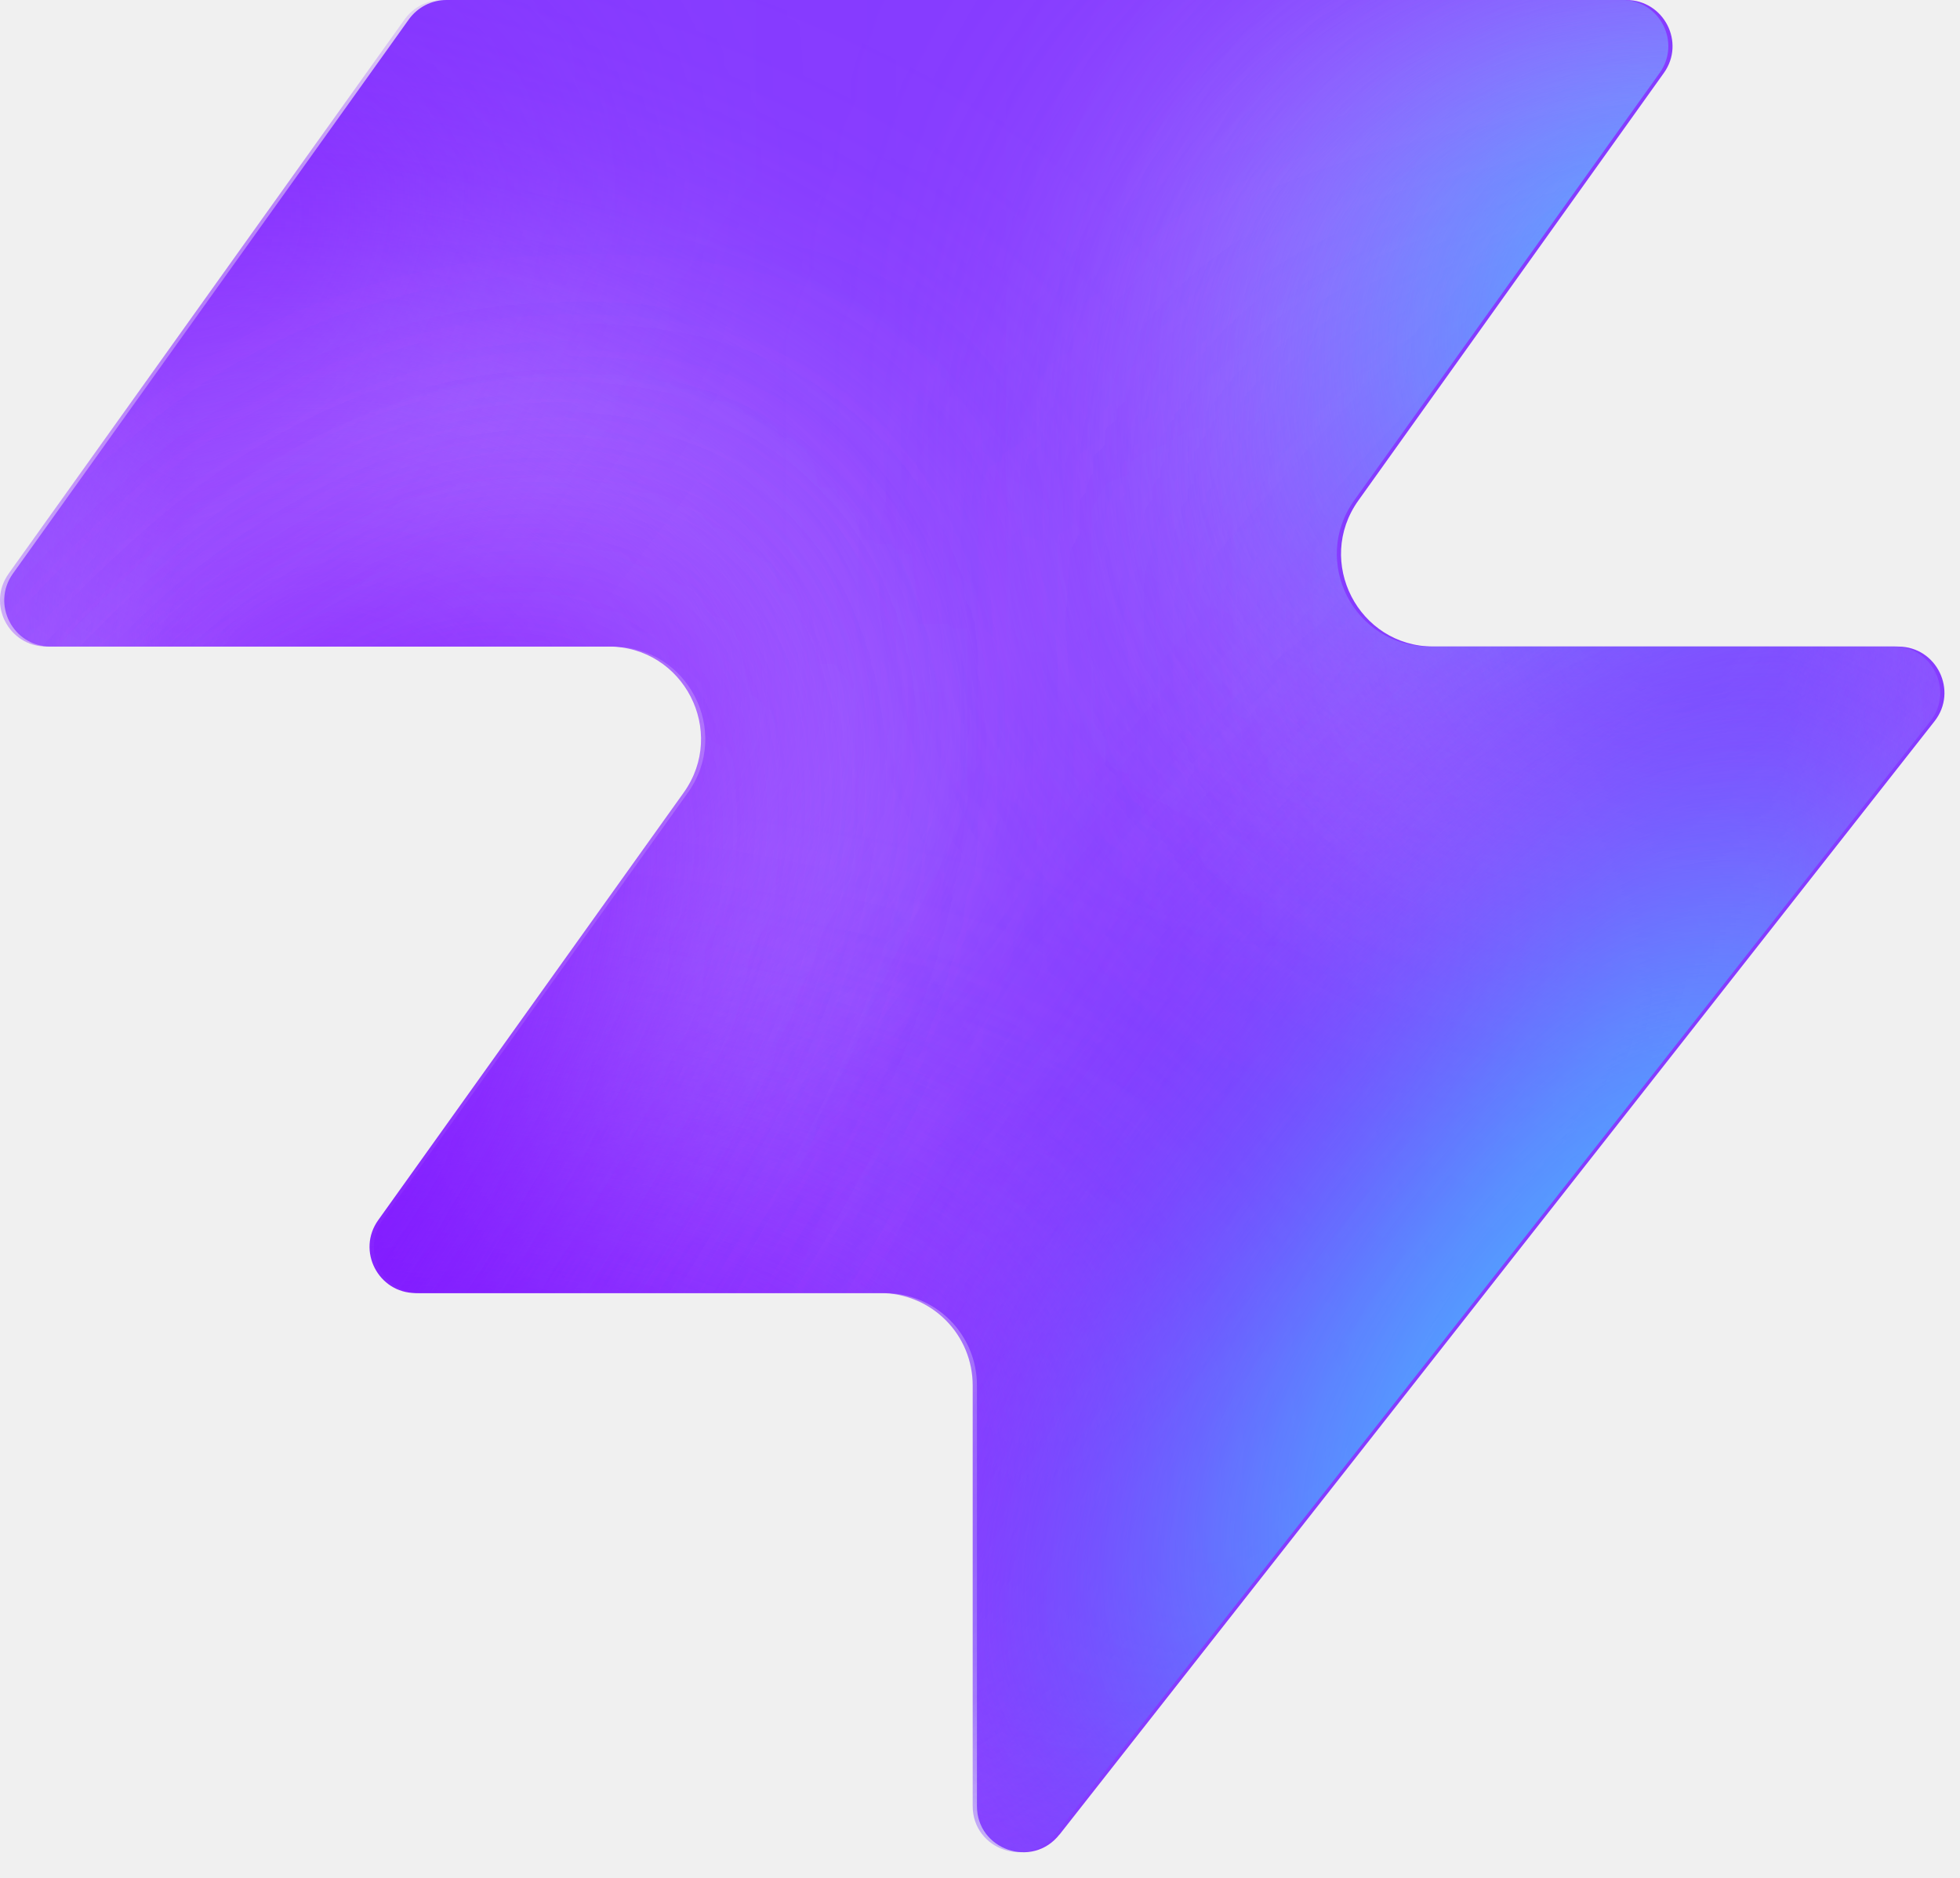
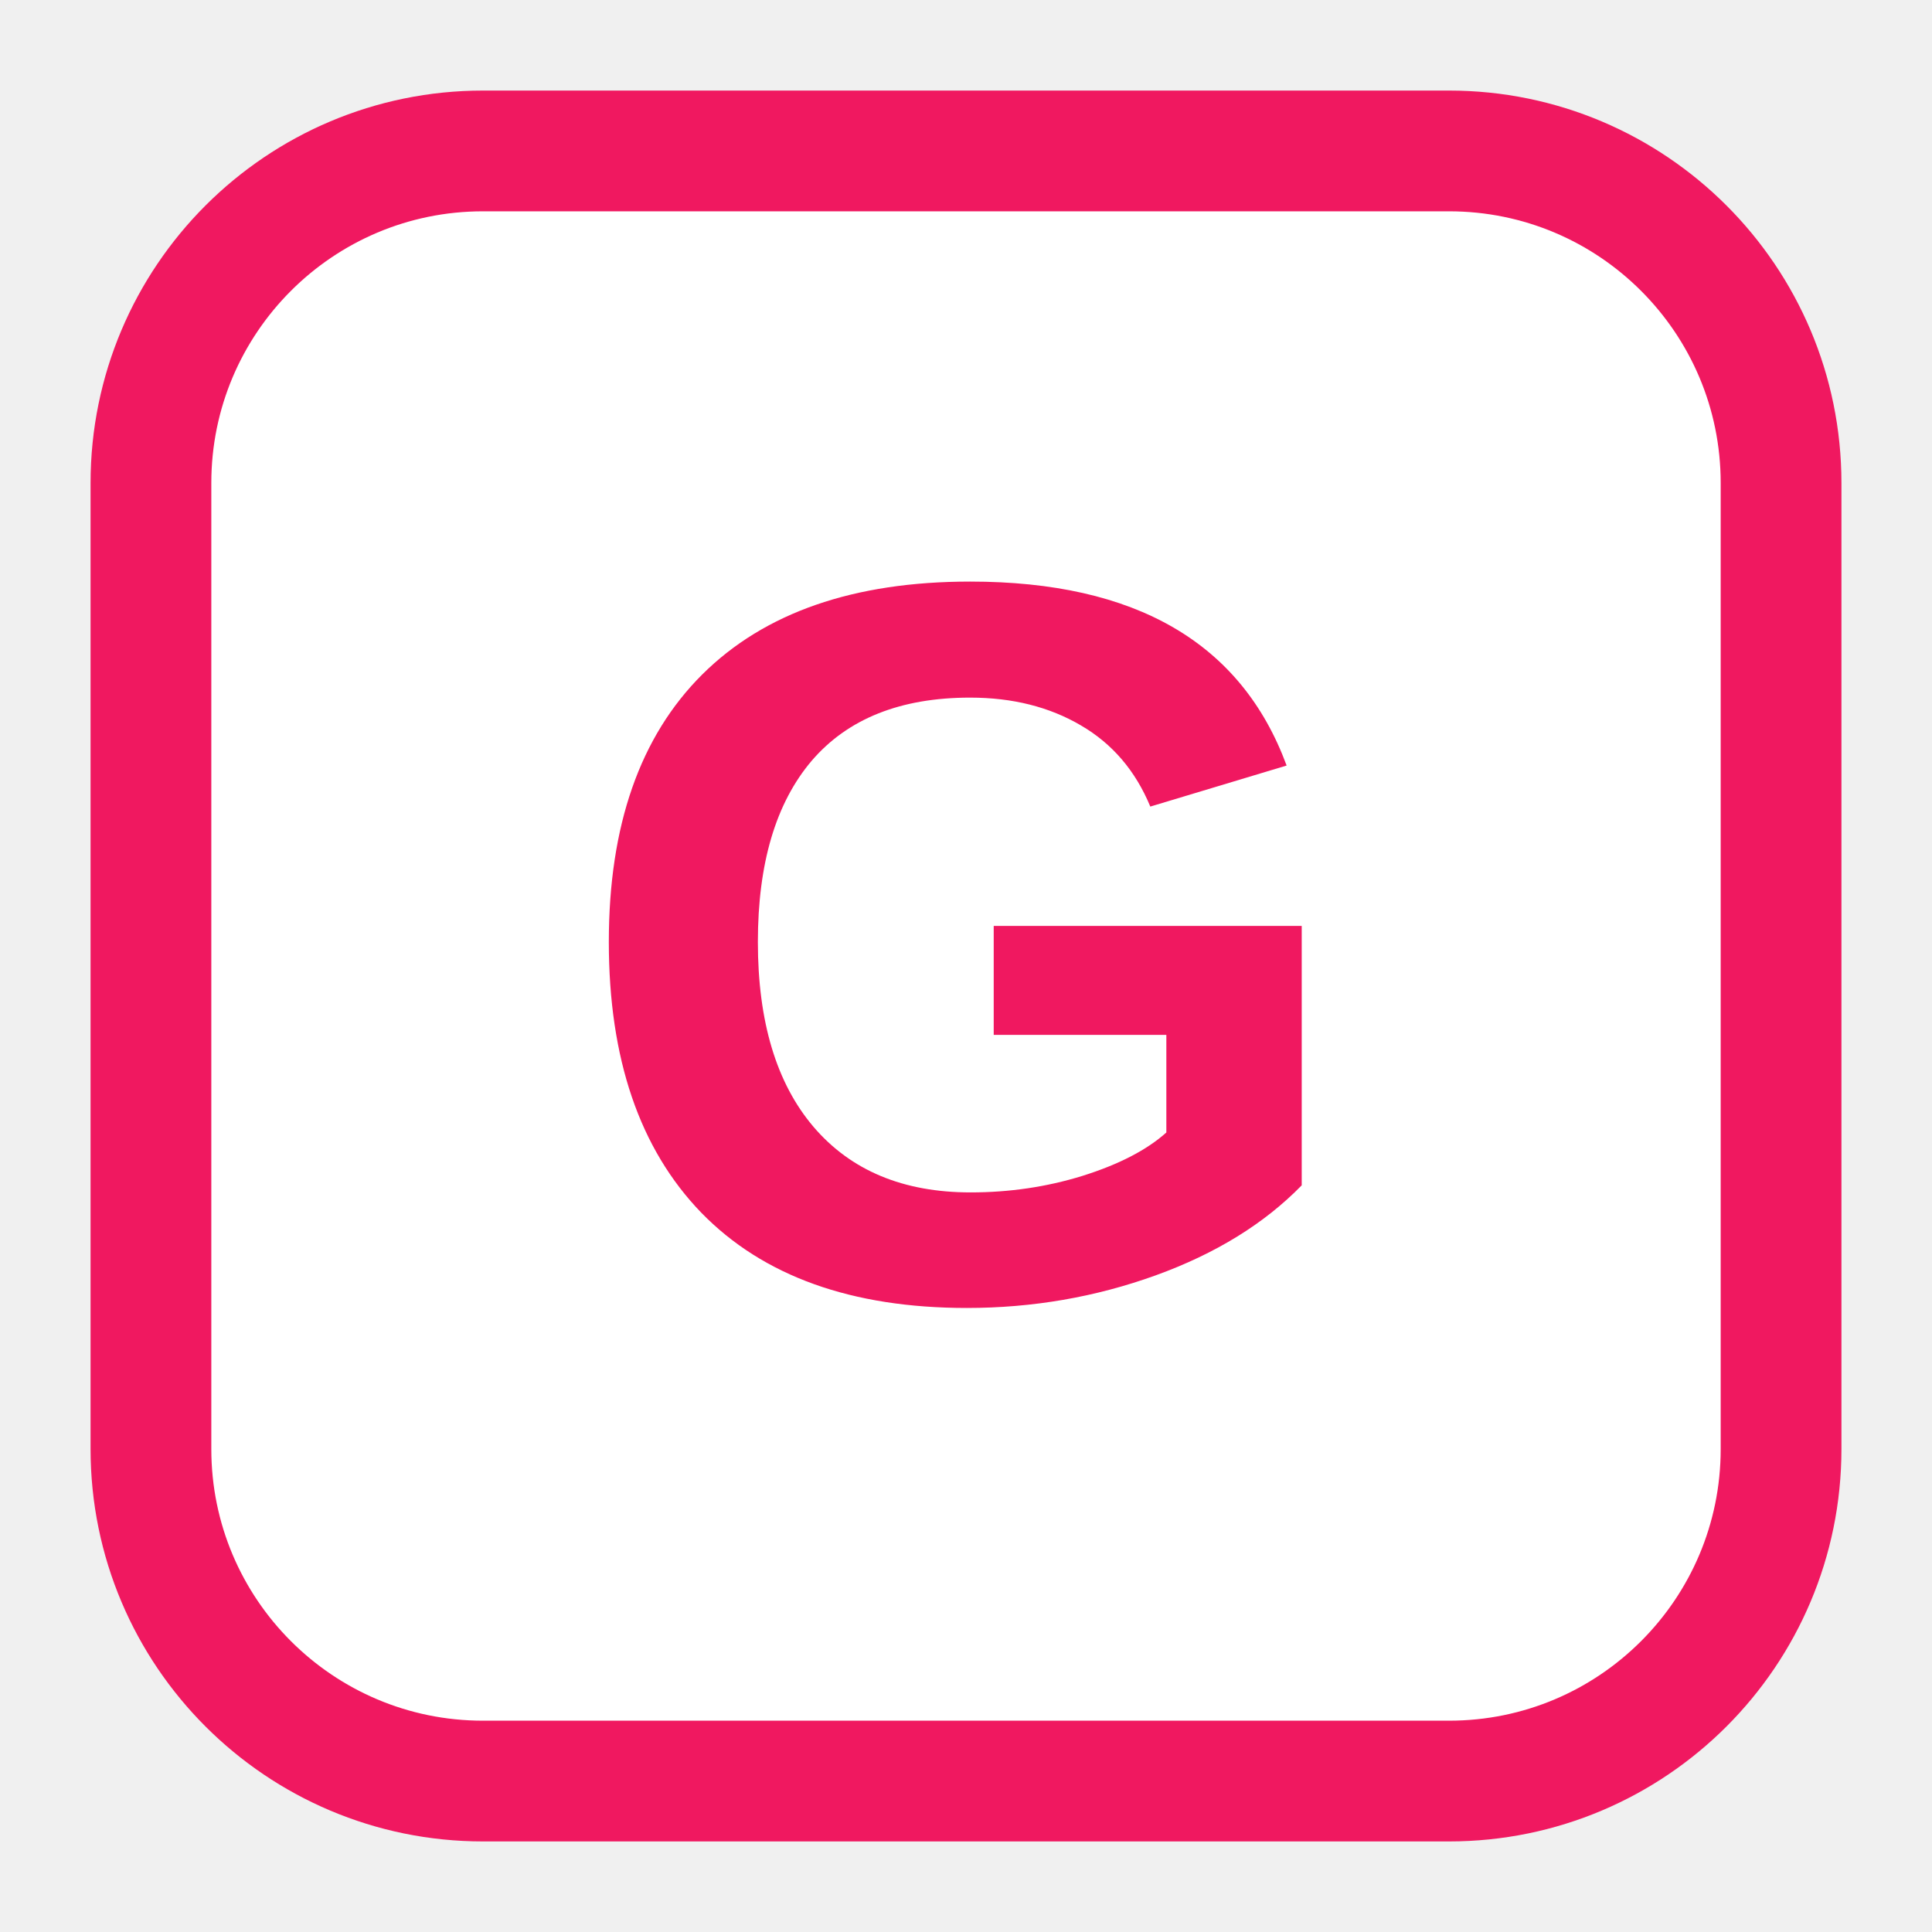
- <svg xmlns="http://www.w3.org/2000/svg" width="48" height="46" fill="none" viewBox="0 0 48 46">
-   <path fill="#863bff" d="M25.946 44.938c-.664.845-2.021.375-2.021-.698V33.937a2.26 2.26 0 0 0-2.262-2.262H10.287c-.92 0-1.456-1.04-.92-1.788l7.48-10.471c1.07-1.497 0-3.578-1.842-3.578H1.237c-.92 0-1.456-1.04-.92-1.788L10.013.474c.214-.297.556-.474.92-.474h28.894c.92 0 1.456 1.04.92 1.788l-7.48 10.471c-1.07 1.498 0 3.579 1.842 3.579h11.377c.943 0 1.473 1.088.89 1.83L25.947 44.94z" style="fill:#863bff;fill:color(display-p3 .525 .23 1);fill-opacity:1" />
-   <mask id="a" width="48" height="46" x="0" y="0" maskUnits="userSpaceOnUse" style="mask-type:alpha">
-     <path fill="#000" d="M25.842 44.938c-.664.844-2.021.375-2.021-.698V33.937a2.26 2.26 0 0 0-2.262-2.262H10.183c-.92 0-1.456-1.04-.92-1.788l7.48-10.471c1.07-1.498 0-3.579-1.842-3.579H1.133c-.92 0-1.456-1.04-.92-1.787L9.91.473c.214-.297.556-.474.92-.474h28.894c.92 0 1.456 1.04.92 1.788l-7.48 10.471c-1.07 1.498 0 3.578 1.842 3.578h11.377c.943 0 1.473 1.088.89 1.832L25.843 44.94z" style="fill:#000;fill-opacity:1" />
-   </mask>
-   <g mask="url(#a)">
-     <g filter="url(#b)">
-       <ellipse cx="5.508" cy="14.704" fill="#ede6ff" rx="5.508" ry="14.704" style="fill:#ede6ff;fill:color(display-p3 .927 .903 1);fill-opacity:1" transform="matrix(.00324 1 1 -.00324 -4.47 31.516)" />
-     </g>
-     <g filter="url(#c)">
-       <ellipse cx="10.399" cy="29.851" fill="#ede6ff" rx="10.399" ry="29.851" style="fill:#ede6ff;fill:color(display-p3 .927 .903 1);fill-opacity:1" transform="matrix(.00324 1 1 -.00324 -39.328 7.883)" />
-     </g>
-     <g filter="url(#d)">
-       <ellipse cx="5.508" cy="30.487" fill="#7e14ff" rx="5.508" ry="30.487" style="fill:#7e14ff;fill:color(display-p3 .492 .077 1);fill-opacity:1" transform="rotate(89.814 -25.913 -14.639)scale(1 -1)" />
-     </g>
-     <g filter="url(#e)">
-       <ellipse cx="5.508" cy="30.599" fill="#7e14ff" rx="5.508" ry="30.599" style="fill:#7e14ff;fill:color(display-p3 .492 .077 1);fill-opacity:1" transform="rotate(89.814 -32.644 -3.334)scale(1 -1)" />
-     </g>
-     <g filter="url(#f)">
-       <ellipse cx="5.508" cy="30.599" fill="#7e14ff" rx="5.508" ry="30.599" style="fill:#7e14ff;fill:color(display-p3 .492 .077 1);fill-opacity:1" transform="matrix(.00324 1 1 -.00324 -34.34 30.47)" />
-     </g>
-     <g filter="url(#g)">
-       <ellipse cx="14.072" cy="22.078" fill="#ede6ff" rx="14.072" ry="22.078" style="fill:#ede6ff;fill:color(display-p3 .927 .903 1);fill-opacity:1" transform="rotate(93.35 24.506 48.493)scale(-1 1)" />
-     </g>
-     <g filter="url(#h)">
-       <ellipse cx="3.47" cy="21.501" fill="#7e14ff" rx="3.47" ry="21.501" style="fill:#7e14ff;fill:color(display-p3 .492 .077 1);fill-opacity:1" transform="rotate(89.009 28.708 47.59)scale(-1 1)" />
-     </g>
-     <g filter="url(#i)">
-       <ellipse cx="3.47" cy="21.501" fill="#7e14ff" rx="3.47" ry="21.501" style="fill:#7e14ff;fill:color(display-p3 .492 .077 1);fill-opacity:1" transform="rotate(89.009 28.708 47.59)scale(-1 1)" />
-     </g>
-     <g filter="url(#j)">
-       <ellipse cx=".387" cy="8.972" fill="#7e14ff" rx="4.407" ry="29.108" style="fill:#7e14ff;fill:color(display-p3 .492 .077 1);fill-opacity:1" transform="rotate(39.51 .387 8.972)" />
-     </g>
-     <g filter="url(#k)">
-       <ellipse cx="47.523" cy="-6.092" fill="#7e14ff" rx="4.407" ry="29.108" style="fill:#7e14ff;fill:color(display-p3 .492 .077 1);fill-opacity:1" transform="rotate(37.892 47.523 -6.092)" />
-     </g>
-     <g filter="url(#l)">
-       <ellipse cx="41.412" cy="6.333" fill="#47bfff" rx="5.971" ry="9.665" style="fill:#47bfff;fill:color(display-p3 .28 .748 1);fill-opacity:1" transform="rotate(37.892 41.412 6.333)" />
-     </g>
-     <g filter="url(#m)">
-       <ellipse cx="-1.879" cy="38.332" fill="#7e14ff" rx="4.407" ry="29.108" style="fill:#7e14ff;fill:color(display-p3 .492 .077 1);fill-opacity:1" transform="rotate(37.892 -1.88 38.332)" />
-     </g>
-     <g filter="url(#n)">
-       <ellipse cx="-1.879" cy="38.332" fill="#7e14ff" rx="4.407" ry="29.108" style="fill:#7e14ff;fill:color(display-p3 .492 .077 1);fill-opacity:1" transform="rotate(37.892 -1.88 38.332)" />
-     </g>
-     <g filter="url(#o)">
-       <ellipse cx="35.651" cy="29.907" fill="#7e14ff" rx="4.407" ry="29.108" style="fill:#7e14ff;fill:color(display-p3 .492 .077 1);fill-opacity:1" transform="rotate(37.892 35.651 29.907)" />
-     </g>
-     <g filter="url(#p)">
-       <ellipse cx="38.418" cy="32.4" fill="#47bfff" rx="5.971" ry="15.297" style="fill:#47bfff;fill:color(display-p3 .28 .748 1);fill-opacity:1" transform="rotate(37.892 38.418 32.4)" />
-     </g>
-   </g>
-   <defs>
-     <filter id="b" width="60.045" height="41.654" x="-19.77" y="16.149" color-interpolation-filters="sRGB" filterUnits="userSpaceOnUse">
-       <feFlood flood-opacity="0" result="BackgroundImageFix" />
-       <feBlend in="SourceGraphic" in2="BackgroundImageFix" result="shape" />
-       <feGaussianBlur result="effect1_foregroundBlur_2002_17158" stdDeviation="7.659" />
-     </filter>
-     <filter id="c" width="90.34" height="51.437" x="-54.613" y="-7.533" color-interpolation-filters="sRGB" filterUnits="userSpaceOnUse">
-       <feFlood flood-opacity="0" result="BackgroundImageFix" />
-       <feBlend in="SourceGraphic" in2="BackgroundImageFix" result="shape" />
-       <feGaussianBlur result="effect1_foregroundBlur_2002_17158" stdDeviation="7.659" />
-     </filter>
-     <filter id="d" width="79.355" height="29.4" x="-49.64" y="2.03" color-interpolation-filters="sRGB" filterUnits="userSpaceOnUse">
-       <feFlood flood-opacity="0" result="BackgroundImageFix" />
-       <feBlend in="SourceGraphic" in2="BackgroundImageFix" result="shape" />
-       <feGaussianBlur result="effect1_foregroundBlur_2002_17158" stdDeviation="4.596" />
-     </filter>
-     <filter id="e" width="79.579" height="29.4" x="-45.045" y="20.029" color-interpolation-filters="sRGB" filterUnits="userSpaceOnUse">
-       <feFlood flood-opacity="0" result="BackgroundImageFix" />
-       <feBlend in="SourceGraphic" in2="BackgroundImageFix" result="shape" />
-       <feGaussianBlur result="effect1_foregroundBlur_2002_17158" stdDeviation="4.596" />
-     </filter>
-     <filter id="f" width="79.579" height="29.4" x="-43.513" y="21.178" color-interpolation-filters="sRGB" filterUnits="userSpaceOnUse">
-       <feFlood flood-opacity="0" result="BackgroundImageFix" />
-       <feBlend in="SourceGraphic" in2="BackgroundImageFix" result="shape" />
-       <feGaussianBlur result="effect1_foregroundBlur_2002_17158" stdDeviation="4.596" />
-     </filter>
-     <filter id="g" width="74.749" height="58.852" x="15.756" y="-17.901" color-interpolation-filters="sRGB" filterUnits="userSpaceOnUse">
-       <feFlood flood-opacity="0" result="BackgroundImageFix" />
-       <feBlend in="SourceGraphic" in2="BackgroundImageFix" result="shape" />
-       <feGaussianBlur result="effect1_foregroundBlur_2002_17158" stdDeviation="7.659" />
-     </filter>
-     <filter id="h" width="61.377" height="25.362" x="23.548" y="2.284" color-interpolation-filters="sRGB" filterUnits="userSpaceOnUse">
-       <feFlood flood-opacity="0" result="BackgroundImageFix" />
-       <feBlend in="SourceGraphic" in2="BackgroundImageFix" result="shape" />
-       <feGaussianBlur result="effect1_foregroundBlur_2002_17158" stdDeviation="4.596" />
-     </filter>
-     <filter id="i" width="61.377" height="25.362" x="23.548" y="2.284" color-interpolation-filters="sRGB" filterUnits="userSpaceOnUse">
-       <feFlood flood-opacity="0" result="BackgroundImageFix" />
-       <feBlend in="SourceGraphic" in2="BackgroundImageFix" result="shape" />
-       <feGaussianBlur result="effect1_foregroundBlur_2002_17158" stdDeviation="4.596" />
-     </filter>
-     <filter id="j" width="56.045" height="63.649" x="-27.636" y="-22.853" color-interpolation-filters="sRGB" filterUnits="userSpaceOnUse">
-       <feFlood flood-opacity="0" result="BackgroundImageFix" />
-       <feBlend in="SourceGraphic" in2="BackgroundImageFix" result="shape" />
-       <feGaussianBlur result="effect1_foregroundBlur_2002_17158" stdDeviation="4.596" />
-     </filter>
-     <filter id="k" width="54.814" height="64.646" x="20.116" y="-38.415" color-interpolation-filters="sRGB" filterUnits="userSpaceOnUse">
-       <feFlood flood-opacity="0" result="BackgroundImageFix" />
-       <feBlend in="SourceGraphic" in2="BackgroundImageFix" result="shape" />
-       <feGaussianBlur result="effect1_foregroundBlur_2002_17158" stdDeviation="4.596" />
-     </filter>
-     <filter id="l" width="33.541" height="35.313" x="24.641" y="-11.323" color-interpolation-filters="sRGB" filterUnits="userSpaceOnUse">
-       <feFlood flood-opacity="0" result="BackgroundImageFix" />
-       <feBlend in="SourceGraphic" in2="BackgroundImageFix" result="shape" />
-       <feGaussianBlur result="effect1_foregroundBlur_2002_17158" stdDeviation="4.596" />
-     </filter>
-     <filter id="m" width="54.814" height="64.646" x="-29.286" y="6.009" color-interpolation-filters="sRGB" filterUnits="userSpaceOnUse">
-       <feFlood flood-opacity="0" result="BackgroundImageFix" />
-       <feBlend in="SourceGraphic" in2="BackgroundImageFix" result="shape" />
-       <feGaussianBlur result="effect1_foregroundBlur_2002_17158" stdDeviation="4.596" />
-     </filter>
-     <filter id="n" width="54.814" height="64.646" x="-29.286" y="6.009" color-interpolation-filters="sRGB" filterUnits="userSpaceOnUse">
-       <feFlood flood-opacity="0" result="BackgroundImageFix" />
-       <feBlend in="SourceGraphic" in2="BackgroundImageFix" result="shape" />
-       <feGaussianBlur result="effect1_foregroundBlur_2002_17158" stdDeviation="4.596" />
-     </filter>
-     <filter id="o" width="54.814" height="64.646" x="8.244" y="-2.416" color-interpolation-filters="sRGB" filterUnits="userSpaceOnUse">
-       <feFlood flood-opacity="0" result="BackgroundImageFix" />
-       <feBlend in="SourceGraphic" in2="BackgroundImageFix" result="shape" />
-       <feGaussianBlur result="effect1_foregroundBlur_2002_17158" stdDeviation="4.596" />
-     </filter>
-     <filter id="p" width="39.409" height="43.623" x="18.713" y="10.588" color-interpolation-filters="sRGB" filterUnits="userSpaceOnUse">
-       <feFlood flood-opacity="0" result="BackgroundImageFix" />
-       <feBlend in="SourceGraphic" in2="BackgroundImageFix" result="shape" />
-       <feGaussianBlur result="effect1_foregroundBlur_2002_17158" stdDeviation="4.596" />
-     </filter>
-   </defs>
+ <svg xmlns="http://www.w3.org/2000/svg" viewBox="0 0 64 64" role="img" aria-label="Gabaloo">
+   <rect x="5" y="5" width="54" height="54" rx="11" fill="#ffffff" stroke="#f01860" stroke-width="4" />
+   <text x="32" y="43" text-anchor="middle" font-family="Arial, Helvetica, sans-serif" font-size="34" font-weight="900" fill="#f01860">G</text>
</svg>
